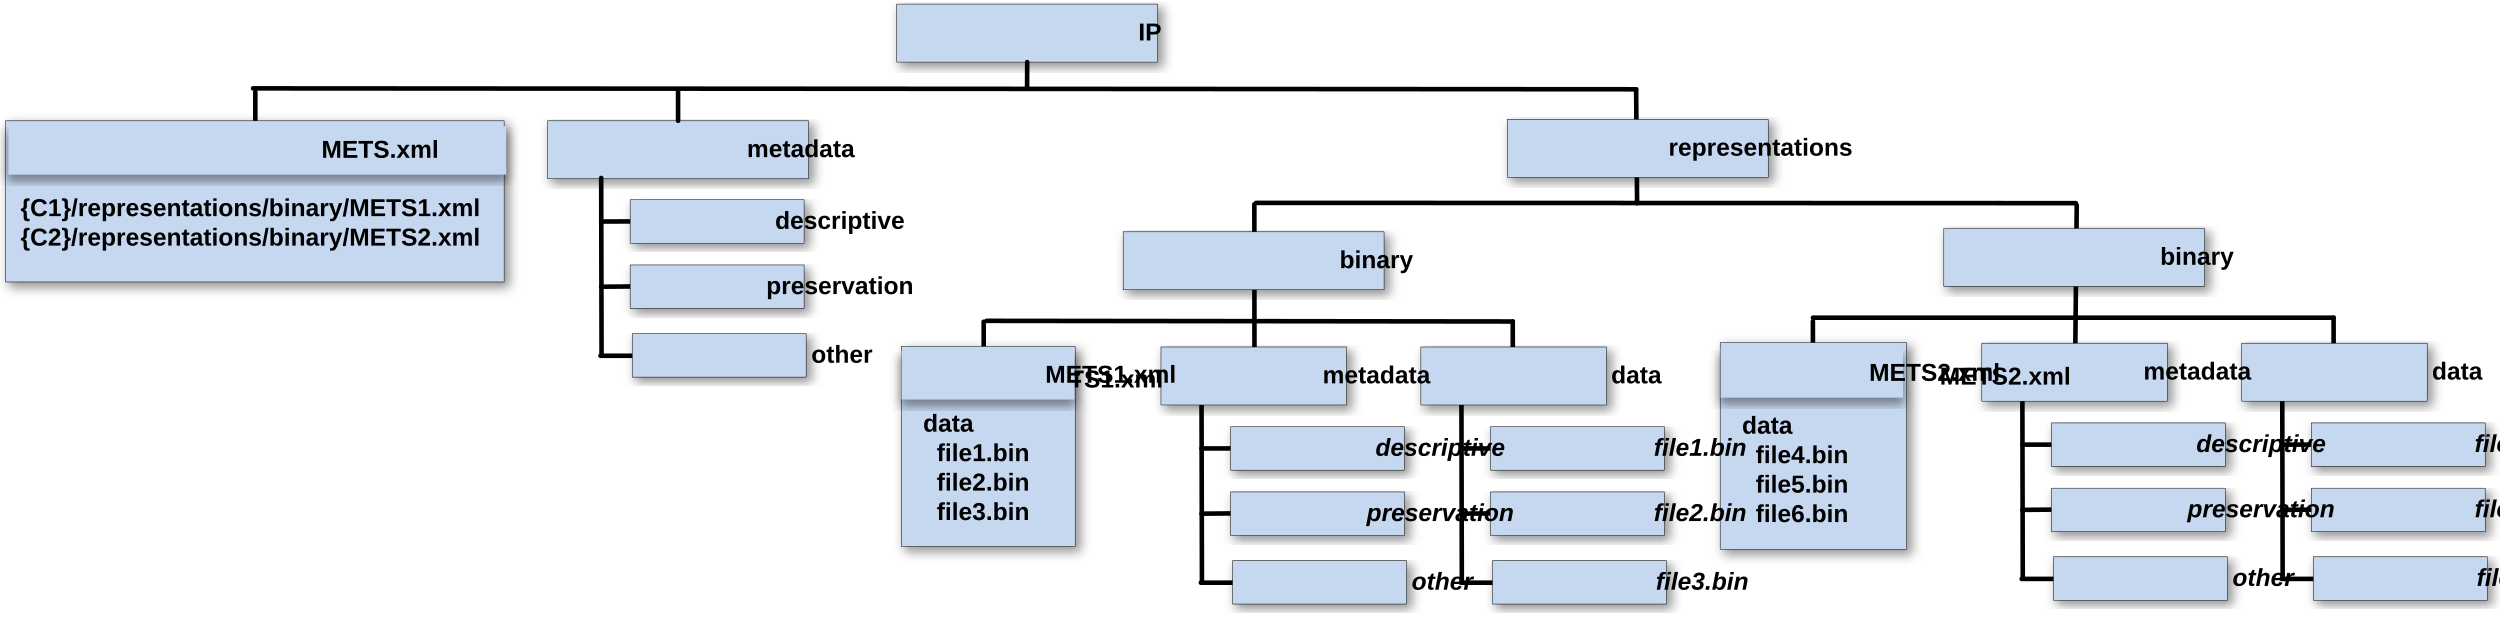
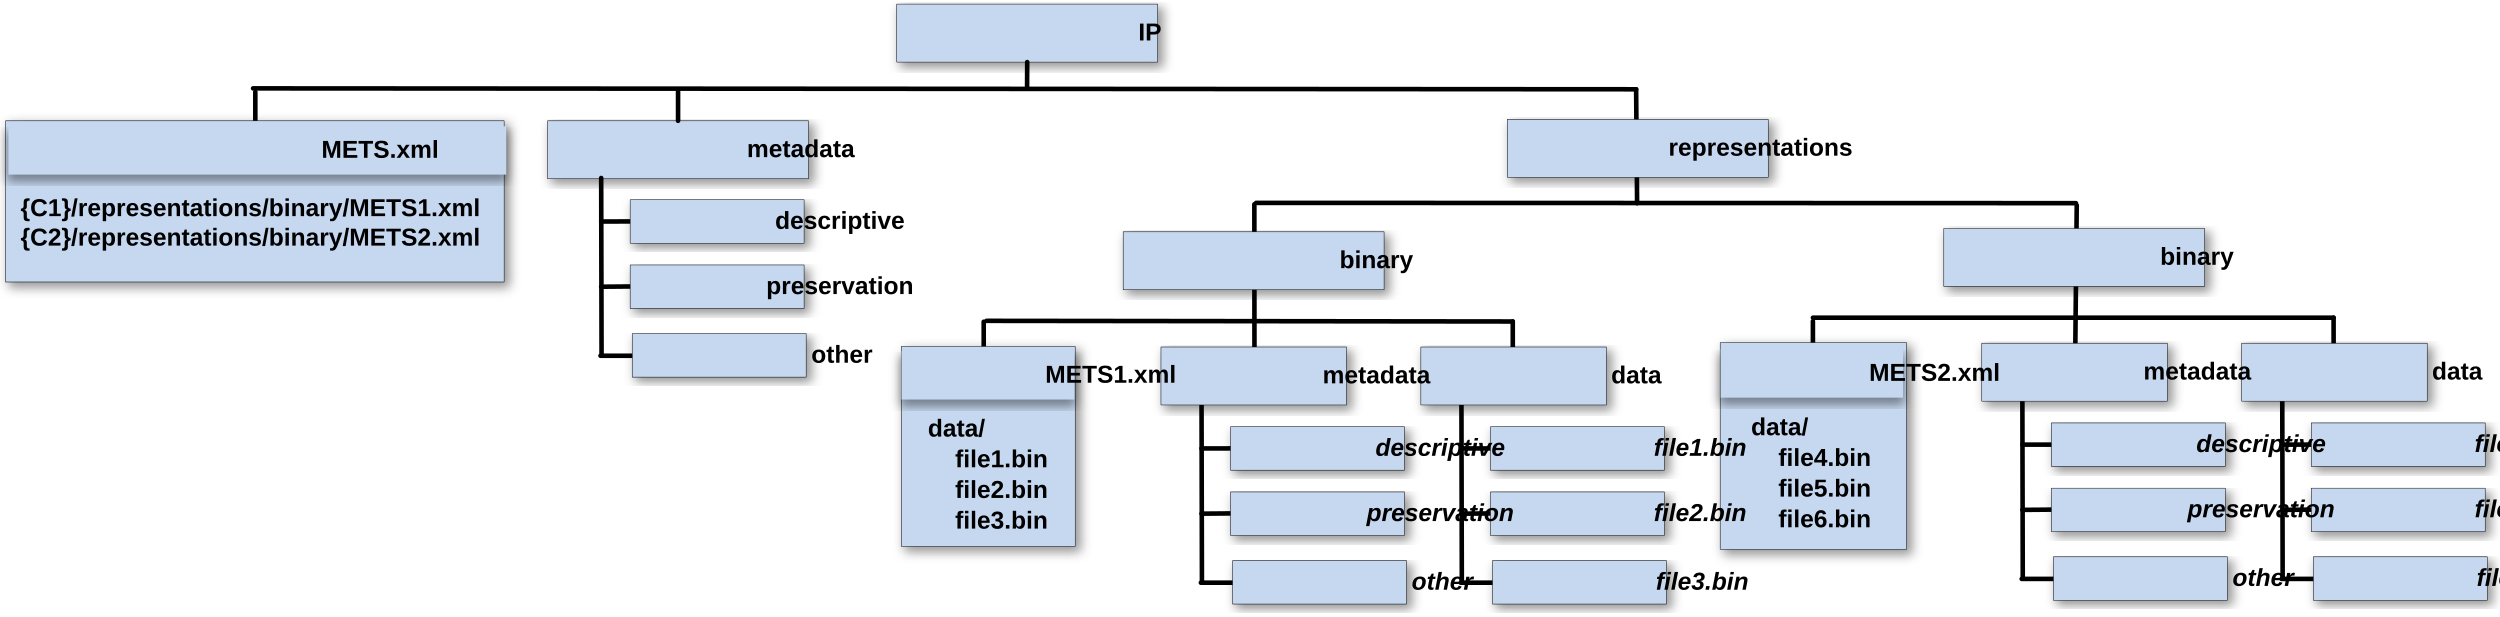
- <svg xmlns="http://www.w3.org/2000/svg" xmlns:ns1="http://schemas.microsoft.com/visio/2003/SVGExtensions/" width="16.977in" height="4.189in" viewBox="0 0 1222.32 301.578" xml:space="preserve" color-interpolation-filters="sRGB" class="st9">
+ <svg xmlns="http://www.w3.org/2000/svg" xmlns:ns1="http://schemas.microsoft.com/visio/2003/SVGExtensions/" width="16.977in" height="4.189in" viewBox="0 0 1222.32 301.578" xml:space="preserve" color-interpolation-filters="sRGB" class="st9" version="1.1" id="svg562">
  <ns1:documentProperties ns1:langID="2057" ns1:metric="true" ns1:viewMarkup="false" />
-   <style type="text/css">
+   <style type="text/css" id="style2">
	
		.st1 {stroke:#000000;stroke-linecap:round;stroke-linejoin:round;stroke-width:2.25}
		.st2 {visibility:visible}
		.st3 {fill:#000000;fill-opacity:0.4;filter:url(#filter_2.6666667461395);stroke:#000000;stroke-linecap:round;stroke-linejoin:round;stroke-opacity:0.4}
		.st4 {fill:#c6d8f0;stroke:#000000;stroke-linecap:round;stroke-linejoin:round;stroke-width:0.24}
		.st5 {fill:#000000;font-family:Arial;font-size:1em;font-weight:bold}
		.st6 {fill:#000000;font-family:Arial;font-size:1em;font-style:italic;font-weight:bold}
		.st7 {font-size:1em}
		.st8 {fill:#c6d8f0;stroke:#000000;stroke-linecap:round;stroke-linejoin:round;stroke-opacity:0;stroke-width:0.24}
		.st9 {fill:none;fill-rule:evenodd;font-size:12px;overflow:visible;stroke-linecap:square;stroke-miterlimit:3}
	
	</style>
  <defs id="Filters">
    <filter id="filter_2.6666667461395">
-       <feGaussianBlur stdDeviation="2.667" />
+       <feGaussianBlur stdDeviation="2.667" id="feGaussianBlur4" />
    </filter>
  </defs>
-   <g ns1:mID="0" ns1:index="1" ns1:groupContext="foregroundPage">
+   <g ns1:mID="0" ns1:index="1" ns1:groupContext="foregroundPage" id="g560">
    <ns1:pageProperties ns1:drawingScale="0.0393701" ns1:pageScale="0.0393701" ns1:drawingUnits="24" ns1:shadowOffsetX="8.50394" ns1:shadowOffsetY="-8.50394" />
    <g id="shape1-1" ns1:mID="1" ns1:groupContext="shape" transform="translate(498.853,101.893) rotate(-90.486)">
-       <path d="M0 301.58 L55.7 301.58" class="st1" />
+       <path d="M0 301.58 L55.7 301.58" class="st1" id="path12" />
    </g>
    <g id="shape2-4" ns1:mID="2" ns1:groupContext="shape" transform="translate(584.826,181.203) rotate(-90.0706)">
-       <path d="M0 301.58 L23.8 301.58" class="st1" />
+       <path d="M0 301.58 L23.8 301.58" class="st1" id="path17" />
    </g>
    <g id="shape3-7" ns1:mID="3" ns1:groupContext="shape" transform="translate(839.407,179.492) rotate(-90.0706)">
-       <path d="M0 301.58 L23.8 301.58" class="st1" />
+       <path d="M0 301.58 L23.8 301.58" class="st1" id="path22" />
    </g>
    <g id="shape4-10" ns1:mID="4" ns1:groupContext="shape" transform="translate(1316.94,103.373) rotate(90.5786)">
-       <path d="M0 301.58 L70.65 301.58" class="st1" />
+       <path d="M0 301.58 L70.65 301.58" class="st1" id="path27" />
    </g>
    <g id="shape5-13" ns1:mID="5" ns1:groupContext="shape" transform="translate(950.378,-161.555)">
      <ns1:userDefs>
        <ns1:ud ns1:nameU="visVersion" ns1:val="VT0(11):26" />
      </ns1:userDefs>
      <ns1:textBlock ns1:margins="rect(4,4,4,4)" ns1:tabSpace="42.5197" />
      <ns1:textRect cx="63.779" cy="287.404" width="127.56" height="28.346" />
      <g id="shadow5-14" ns1:groupContext="shadow" ns1:shadowOffsetX="2.12132" ns1:shadowOffsetY="-2.12132" ns1:shadowType="1" transform="matrix(1,0,0,1,2.12132,2.12132)" class="st2">
-         <rect x="0" y="273.231" width="127.559" height="28.346" class="st3" />
-       </g>
-       <rect x="0" y="273.231" width="127.559" height="28.346" class="st4" />
-       <text x="45.77" y="291" class="st5" ns1:langID="2057">
+         <rect x="0" y="273.231" width="127.559" height="28.346" class="st3" id="rect34" />
+       </g>
+       <rect x="0" y="273.231" width="127.559" height="28.346" class="st4" id="rect37" />
+       <text x="45.77" y="291" class="st5" ns1:langID="2057" id="text39">
        <ns1:paragraph ns1:horizAlign="1" />
        <ns1:tabList />binary</text>
    </g>
    <g id="shape6-19" ns1:mID="6" ns1:groupContext="shape" transform="translate(1142.09,518.929) rotate(179.9)">
-       <path d="M0 301.58 L25.7 301.58" class="st1" />
+       <path d="M0 301.58 L25.7 301.58" class="st1" id="path44" />
    </g>
    <g id="shape7-22" ns1:mID="7" ns1:groupContext="shape" transform="translate(1139.93,550.666) rotate(179.502)">
-       <path d="M0 301.58 L21.45 301.58" class="st1" />
+       <path d="M0 301.58 L21.45 301.58" class="st1" id="path49" />
    </g>
    <g id="shape8-25" ns1:mID="8" ns1:groupContext="shape" transform="translate(814.472,282.634) rotate(-90.124)">
-       <path d="M0 301.58 L85.85 301.58" class="st1" />
+       <path d="M0 301.58 L85.85 301.58" class="st1" id="path54" />
    </g>
    <g id="shape9-28" ns1:mID="9" ns1:groupContext="shape" transform="translate(1133.28,584.618) rotate(180)">
-       <path d="M0 301.58 L17.74 301.58" class="st1" />
+       <path d="M0 301.58 L17.74 301.58" class="st1" id="path59" />
    </g>
    <g id="shape10-31" ns1:mID="10" ns1:groupContext="shape" transform="translate(1096.02,-105.441)">
      <ns1:userDefs>
        <ns1:ud ns1:nameU="visVersion" ns1:val="VT0(11):26" />
      </ns1:userDefs>
      <ns1:textBlock ns1:margins="rect(4,4,4,4)" ns1:tabSpace="42.5197" />
      <ns1:textRect cx="45.354" cy="287.404" width="90.71" height="28.346" />
      <g id="shadow10-32" ns1:groupContext="shadow" ns1:shadowOffsetX="2.12132" ns1:shadowOffsetY="-2.12132" ns1:shadowType="1" transform="matrix(1,0,0,1,2.12132,2.12132)" class="st2">
-         <rect x="0" y="273.231" width="90.709" height="28.346" class="st3" />
-       </g>
-       <rect x="0" y="273.231" width="90.709" height="28.346" class="st4" />
-       <text x="33.02" y="291" class="st5" ns1:langID="2057">
+         <rect x="0" y="273.231" width="90.709" height="28.346" class="st3" id="rect66" />
+       </g>
+       <rect x="0" y="273.231" width="90.709" height="28.346" class="st4" id="rect69" />
+       <text x="33.02" y="291" class="st5" ns1:langID="2057" id="text71">
        <ns1:paragraph ns1:horizAlign="1" />
        <ns1:tabList />data</text>
    </g>
    <g id="shape11-37" ns1:mID="11" ns1:groupContext="shape" transform="translate(1130.04,-73.5513)">
      <ns1:userDefs>
        <ns1:ud ns1:nameU="visVersion" ns1:val="VT0(11):26" />
      </ns1:userDefs>
      <ns1:textBlock ns1:margins="rect(4,4,4,4)" ns1:tabSpace="42.5197" />
      <ns1:textRect cx="42.52" cy="290.948" width="85.04" height="21.26" />
      <g id="shadow11-38" ns1:groupContext="shadow" ns1:shadowOffsetX="2.12132" ns1:shadowOffsetY="-2.12132" ns1:shadowType="1" transform="matrix(1,0,0,1,2.12132,2.12132)" class="st2">
-         <rect x="0" y="280.318" width="85.039" height="21.26" class="st3" />
-       </g>
-       <rect x="0" y="280.318" width="85.039" height="21.26" class="st4" />
-       <text x="19.85" y="294.55" class="st6" ns1:langID="2057">
+         <rect x="0" y="280.318" width="85.039" height="21.26" class="st3" id="rect78" />
+       </g>
+       <rect x="0" y="280.318" width="85.039" height="21.26" class="st4" id="rect81" />
+       <text x="19.85" y="294.55" class="st6" ns1:langID="2057" id="text83">
        <ns1:paragraph ns1:horizAlign="1" />
        <ns1:tabList />file4.bin</text>
    </g>
    <g id="shape12-43" ns1:mID="12" ns1:groupContext="shape" transform="translate(1130.04,-41.6615)">
      <ns1:userDefs>
        <ns1:ud ns1:nameU="visVersion" ns1:val="VT0(11):26" />
      </ns1:userDefs>
      <ns1:textBlock ns1:margins="rect(4,4,4,4)" ns1:tabSpace="42.5197" />
      <ns1:textRect cx="42.52" cy="290.948" width="85.04" height="21.26" />
      <g id="shadow12-44" ns1:groupContext="shadow" ns1:shadowOffsetX="2.12132" ns1:shadowOffsetY="-2.12132" ns1:shadowType="1" transform="matrix(1,0,0,1,2.12132,2.12132)" class="st2">
-         <rect x="0" y="280.318" width="85.039" height="21.26" class="st3" />
-       </g>
-       <rect x="0" y="280.318" width="85.039" height="21.26" class="st4" />
-       <text x="19.85" y="294.55" class="st6" ns1:langID="2057">
+         <rect x="0" y="280.318" width="85.039" height="21.26" class="st3" id="rect90" />
+       </g>
+       <rect x="0" y="280.318" width="85.039" height="21.26" class="st4" id="rect93" />
+       <text x="19.85" y="294.55" class="st6" ns1:langID="2057" id="text95">
        <ns1:paragraph ns1:horizAlign="1" />
        <ns1:tabList />file5.bin</text>
    </g>
    <g id="shape13-49" ns1:mID="13" ns1:groupContext="shape" transform="translate(1131.04,-8.09336)">
      <ns1:userDefs>
        <ns1:ud ns1:nameU="visVersion" ns1:val="VT0(11):26" />
      </ns1:userDefs>
      <ns1:textBlock ns1:margins="rect(4,4,4,4)" ns1:tabSpace="42.5197" />
      <ns1:textRect cx="42.52" cy="290.948" width="85.04" height="21.26" />
      <g id="shadow13-50" ns1:groupContext="shadow" ns1:shadowOffsetX="2.12132" ns1:shadowOffsetY="-2.12132" ns1:shadowType="1" transform="matrix(1,0,0,1,2.12132,2.12132)" class="st2">
-         <rect x="0" y="280.318" width="85.039" height="21.26" class="st3" />
-       </g>
-       <rect x="0" y="280.318" width="85.039" height="21.26" class="st4" />
-       <text x="19.85" y="294.55" class="st6" ns1:langID="2057">
+         <rect x="0" y="280.318" width="85.039" height="21.26" class="st3" id="rect102" />
+       </g>
+       <rect x="0" y="280.318" width="85.039" height="21.26" class="st4" id="rect105" />
+       <text x="19.85" y="294.55" class="st6" ns1:langID="2057" id="text107">
        <ns1:paragraph ns1:horizAlign="1" />
        <ns1:tabList />file6.bin</text>
    </g>
    <g id="shape14-55" ns1:mID="14" ns1:groupContext="shape" transform="translate(1140.95,456.897) rotate(180)">
-       <path d="M0 301.58 L254.55 301.58" class="st1" />
+       <path d="M0 301.58 L254.55 301.58" class="st1" id="path112" />
    </g>
    <g id="shape15-58" ns1:mID="15" ns1:groupContext="shape" transform="translate(1015.02,518.929) rotate(179.9)">
-       <path d="M0 301.58 L25.7 301.58" class="st1" />
+       <path d="M0 301.58 L25.7 301.58" class="st1" id="path117" />
    </g>
    <g id="shape16-61" ns1:mID="16" ns1:groupContext="shape" transform="translate(1012.86,550.666) rotate(179.502)">
-       <path d="M0 301.58 L21.45 301.58" class="st1" />
+       <path d="M0 301.58 L21.45 301.58" class="st1" id="path122" />
    </g>
    <g id="shape17-64" ns1:mID="17" ns1:groupContext="shape" transform="translate(687.402,282.634) rotate(-90.124)">
-       <path d="M0 301.58 L85.85 301.58" class="st1" />
+       <path d="M0 301.58 L85.85 301.58" class="st1" id="path127" />
    </g>
    <g id="shape18-67" ns1:mID="18" ns1:groupContext="shape" transform="translate(1006.21,584.618) rotate(180)">
-       <path d="M0 301.58 L17.74 301.58" class="st1" />
+       <path d="M0 301.58 L17.74 301.58" class="st1" id="path132" />
    </g>
    <g id="shape19-70" ns1:mID="19" ns1:groupContext="shape" transform="translate(968.95,-105.441)">
      <ns1:userDefs>
        <ns1:ud ns1:nameU="visVersion" ns1:val="VT0(11):26" />
      </ns1:userDefs>
      <ns1:textBlock ns1:margins="rect(4,4,4,4)" ns1:tabSpace="42.5197" />
      <ns1:textRect cx="45.354" cy="287.404" width="90.71" height="28.346" />
      <g id="shadow19-71" ns1:groupContext="shadow" ns1:shadowOffsetX="2.12132" ns1:shadowOffsetY="-2.12132" ns1:shadowType="1" transform="matrix(1,0,0,1,2.12132,2.12132)" class="st2">
-         <rect x="0" y="273.231" width="90.709" height="28.346" class="st3" />
-       </g>
-       <rect x="0" y="273.231" width="90.709" height="28.346" class="st4" />
-       <text x="19.01" y="291" class="st5" ns1:langID="2057">
+         <rect x="0" y="273.231" width="90.709" height="28.346" class="st3" id="rect139" />
+       </g>
+       <rect x="0" y="273.231" width="90.709" height="28.346" class="st4" id="rect142" />
+       <text x="19.01" y="291" class="st5" ns1:langID="2057" id="text144">
        <ns1:paragraph ns1:horizAlign="1" />
        <ns1:tabList />metadata</text>
    </g>
    <g id="shape20-76" ns1:mID="20" ns1:groupContext="shape" transform="translate(1002.97,-73.5513)">
      <ns1:userDefs>
        <ns1:ud ns1:nameU="visVersion" ns1:val="VT0(11):26" />
      </ns1:userDefs>
      <ns1:textBlock ns1:margins="rect(4,4,4,4)" ns1:tabSpace="42.5197" />
      <ns1:textRect cx="42.52" cy="290.948" width="85.04" height="21.26" />
      <g id="shadow20-77" ns1:groupContext="shadow" ns1:shadowOffsetX="2.12132" ns1:shadowOffsetY="-2.12132" ns1:shadowType="1" transform="matrix(1,0,0,1,2.12132,2.12132)" class="st2">
-         <rect x="0" y="280.318" width="85.039" height="21.26" class="st3" />
-       </g>
-       <rect x="0" y="280.318" width="85.039" height="21.26" class="st4" />
-       <text x="10.84" y="294.55" class="st6" ns1:langID="2057">
+         <rect x="0" y="280.318" width="85.039" height="21.26" class="st3" id="rect151" />
+       </g>
+       <rect x="0" y="280.318" width="85.039" height="21.26" class="st4" id="rect154" />
+       <text x="10.84" y="294.55" class="st6" ns1:langID="2057" id="text156">
        <ns1:paragraph ns1:horizAlign="1" />
        <ns1:tabList />descriptive</text>
    </g>
    <g id="shape21-82" ns1:mID="21" ns1:groupContext="shape" transform="translate(1002.97,-41.6615)">
      <ns1:userDefs>
        <ns1:ud ns1:nameU="visVersion" ns1:val="VT0(11):26" />
      </ns1:userDefs>
      <ns1:textBlock ns1:margins="rect(4,4,4,4)" ns1:tabSpace="42.5197" />
      <ns1:textRect cx="42.52" cy="290.948" width="85.04" height="21.26" />
      <g id="shadow21-83" ns1:groupContext="shadow" ns1:shadowOffsetX="2.12132" ns1:shadowOffsetY="-2.12132" ns1:shadowType="1" transform="matrix(1,0,0,1,2.12132,2.12132)" class="st2">
-         <rect x="0" y="280.318" width="85.039" height="21.26" class="st3" />
-       </g>
-       <rect x="0" y="280.318" width="85.039" height="21.26" class="st4" />
-       <text x="6.5" y="294.55" class="st6" ns1:langID="2057">
+         <rect x="0" y="280.318" width="85.039" height="21.26" class="st3" id="rect163" />
+       </g>
+       <rect x="0" y="280.318" width="85.039" height="21.26" class="st4" id="rect166" />
+       <text x="6.5" y="294.55" class="st6" ns1:langID="2057" id="text168">
        <ns1:paragraph ns1:horizAlign="1" />
        <ns1:tabList />preservation</text>
    </g>
    <g id="shape22-88" ns1:mID="22" ns1:groupContext="shape" transform="translate(1003.97,-8.09336)">
      <ns1:userDefs>
        <ns1:ud ns1:nameU="visVersion" ns1:val="VT0(11):26" />
      </ns1:userDefs>
      <ns1:textBlock ns1:margins="rect(4,4,4,4)" ns1:tabSpace="42.5197" />
      <ns1:textRect cx="42.52" cy="290.948" width="85.04" height="21.26" />
      <g id="shadow22-89" ns1:groupContext="shadow" ns1:shadowOffsetX="2.12132" ns1:shadowOffsetY="-2.12132" ns1:shadowType="1" transform="matrix(1,0,0,1,2.12132,2.12132)" class="st2">
-         <rect x="0" y="280.318" width="85.039" height="21.26" class="st3" />
-       </g>
-       <rect x="0" y="280.318" width="85.039" height="21.26" class="st4" />
-       <text x="27.52" y="294.55" class="st6" ns1:langID="2057">
+         <rect x="0" y="280.318" width="85.039" height="21.26" class="st3" id="rect175" />
+       </g>
+       <rect x="0" y="280.318" width="85.039" height="21.26" class="st4" id="rect178" />
+       <text x="27.52" y="294.55" class="st6" ns1:langID="2057" id="text180">
        <ns1:paragraph ns1:horizAlign="1" />
        <ns1:tabList />other</text>
    </g>
    <g id="shape23-94" ns1:mID="23" ns1:groupContext="shape" transform="translate(841.049,-33.0287)">
      <ns1:userDefs>
        <ns1:ud ns1:nameU="visVersion" ns1:val="VT0(11):26" />
      </ns1:userDefs>
      <ns1:textBlock ns1:margins="rect(4,4,4,4)" ns1:tabSpace="42.5197" />
      <ns1:textRect cx="45.574" cy="251.057" width="91.15" height="101.04" />
      <g id="shadow23-95" ns1:groupContext="shadow" ns1:shadowOffsetX="2.12132" ns1:shadowOffsetY="-2.12132" ns1:shadowType="1" transform="matrix(1,0,0,1,2.12132,2.12132)" class="st2">
-         <rect x="0" y="200.537" width="91.148" height="101.04" class="st3" />
-       </g>
-       <rect x="0" y="200.537" width="91.148" height="101.04" class="st4" />
-       <text x="17.34" y="221.06" class="st5" ns1:langID="2057">
+         <rect x="0" y="200.537" width="91.148" height="101.04" class="st3" id="rect187" />
+       </g>
+       <rect x="0" y="200.537" width="91.148" height="101.04" class="st4" id="rect190" />
+       <text x="15.09" y="245.81" class="st5" ns1:langID="2057" id="text200" style="font-style:normal;font-variant:normal;font-weight:bold;font-stretch:normal;font-size:12px;font-family:Arial;-inkscape-font-specification:'Arial, Bold';font-variant-ligatures:normal;font-variant-caps:normal;font-variant-numeric:normal;font-feature-settings:normal;text-align:start;writing-mode:lr-tb;text-anchor:start;fill:#000000">
        <ns1:paragraph />
        <ns1:tabList />
-         <ns1:newlineChar />METS2.xml<tspan x="4" dy="2em" class="st7">  </tspan>data<tspan x="4" dy="1.2em" class="st7">    </tspan>file4.bin<tspan x="4" dy="1.2em" class="st7">    </tspan>file5.bin<tspan x="4" dy="1.2em" class="st7">    </tspan>file6.bin<ns1:newlineChar />
+         <ns1:newlineChar />
+         <ns1:newlineChar />
+         <tspan id="tspan576" x="15.09" y="245.81">data/</tspan>
+         <tspan id="tspan578" x="15.09" y="260.81">    file4.bin</tspan>
+         <tspan id="tspan580" x="15.09" y="275.81">    file5.bin</tspan>
+         <tspan id="tspan582" x="15.09" y="290.81">    file6.bin</tspan>
      </text>
    </g>
    <g id="shape24-104" ns1:mID="24" ns1:groupContext="shape" transform="translate(179.406,181.48) rotate(-90.0706)">
-       <path d="M0 301.58 L23.8 301.58" class="st1" />
+       <path d="M0 301.58 L23.8 301.58" class="st1" id="path205" />
    </g>
    <g id="shape25-107" ns1:mID="25" ns1:groupContext="shape" transform="translate(438.081,181.344) rotate(-90.0706)">
-       <path d="M0 301.58 L23.8 301.58" class="st1" />
+       <path d="M0 301.58 L23.8 301.58" class="st1" id="path210" />
    </g>
    <g id="shape26-110" ns1:mID="26" ns1:groupContext="shape" transform="translate(914.863,99.656) rotate(89.956)">
-       <path d="M0 301.58 L71.39 301.58" class="st1" />
+       <path d="M0 301.58 L71.39 301.58" class="st1" id="path215" />
    </g>
    <g id="shape27-113" ns1:mID="27" ns1:groupContext="shape" transform="translate(549.155,-159.909)">
      <ns1:userDefs>
        <ns1:ud ns1:nameU="visVersion" ns1:val="VT0(11):26" />
      </ns1:userDefs>
      <ns1:textBlock ns1:margins="rect(4,4,4,4)" ns1:tabSpace="42.5197" />
      <ns1:textRect cx="63.779" cy="287.404" width="127.56" height="28.346" />
      <g id="shadow27-114" ns1:groupContext="shadow" ns1:shadowOffsetX="2.12132" ns1:shadowOffsetY="-2.12132" ns1:shadowType="1" transform="matrix(1,0,0,1,2.12132,2.12132)" class="st2">
-         <rect x="0" y="273.231" width="127.559" height="28.346" class="st3" />
-       </g>
-       <rect x="0" y="273.231" width="127.559" height="28.346" class="st4" />
-       <text x="45.77" y="291" class="st5" ns1:langID="2057">
+         <rect x="0" y="273.231" width="127.559" height="28.346" class="st3" id="rect222" />
+       </g>
+       <rect x="0" y="273.231" width="127.559" height="28.346" class="st4" id="rect225" />
+       <text x="45.77" y="291" class="st5" ns1:langID="2057" id="text227">
        <ns1:paragraph ns1:horizAlign="1" />
        <ns1:tabList />binary</text>
    </g>
    <g id="shape28-119" ns1:mID="28" ns1:groupContext="shape" transform="translate(740.76,520.781) rotate(179.9)">
-       <path d="M0 301.58 L25.7 301.58" class="st1" />
+       <path d="M0 301.58 L25.7 301.58" class="st1" id="path232" />
    </g>
    <g id="shape29-122" ns1:mID="29" ns1:groupContext="shape" transform="translate(738.605,552.518) rotate(179.502)">
-       <path d="M0 301.58 L21.45 301.58" class="st1" />
+       <path d="M0 301.58 L21.45 301.58" class="st1" id="path237" />
    </g>
    <g id="shape30-125" ns1:mID="30" ns1:groupContext="shape" transform="translate(413.146,284.486) rotate(-90.124)">
-       <path d="M0 301.58 L85.85 301.58" class="st1" />
+       <path d="M0 301.58 L85.85 301.58" class="st1" id="path242" />
    </g>
    <g id="shape31-128" ns1:mID="31" ns1:groupContext="shape" transform="translate(731.954,586.47) rotate(180)">
-       <path d="M0 301.58 L17.74 301.58" class="st1" />
+       <path d="M0 301.58 L17.74 301.58" class="st1" id="path247" />
    </g>
    <g id="shape32-131" ns1:mID="32" ns1:groupContext="shape" transform="translate(694.694,-103.589)">
      <ns1:userDefs>
        <ns1:ud ns1:nameU="visVersion" ns1:val="VT0(11):26" />
      </ns1:userDefs>
      <ns1:textBlock ns1:margins="rect(4,4,4,4)" ns1:tabSpace="42.5197" />
      <ns1:textRect cx="45.354" cy="287.404" width="90.71" height="28.346" />
      <g id="shadow32-132" ns1:groupContext="shadow" ns1:shadowOffsetX="2.12132" ns1:shadowOffsetY="-2.12132" ns1:shadowType="1" transform="matrix(1,0,0,1,2.12132,2.12132)" class="st2">
-         <rect x="0" y="273.231" width="90.709" height="28.346" class="st3" />
-       </g>
-       <rect x="0" y="273.231" width="90.709" height="28.346" class="st4" />
-       <text x="33.02" y="291" class="st5" ns1:langID="2057">
+         <rect x="0" y="273.231" width="90.709" height="28.346" class="st3" id="rect254" />
+       </g>
+       <rect x="0" y="273.231" width="90.709" height="28.346" class="st4" id="rect257" />
+       <text x="33.02" y="291" class="st5" ns1:langID="2057" id="text259">
        <ns1:paragraph ns1:horizAlign="1" />
        <ns1:tabList />data</text>
    </g>
    <g id="shape33-137" ns1:mID="33" ns1:groupContext="shape" transform="translate(728.71,-71.6993)">
      <ns1:userDefs>
        <ns1:ud ns1:nameU="visVersion" ns1:val="VT0(11):26" />
      </ns1:userDefs>
      <ns1:textBlock ns1:margins="rect(4,4,4,4)" ns1:tabSpace="42.5197" />
      <ns1:textRect cx="42.52" cy="290.948" width="85.04" height="21.26" />
      <g id="shadow33-138" ns1:groupContext="shadow" ns1:shadowOffsetX="2.12132" ns1:shadowOffsetY="-2.12132" ns1:shadowType="1" transform="matrix(1,0,0,1,2.12132,2.12132)" class="st2">
-         <rect x="0" y="280.318" width="85.039" height="21.26" class="st3" />
-       </g>
-       <rect x="0" y="280.318" width="85.039" height="21.26" class="st4" />
-       <text x="19.85" y="294.55" class="st6" ns1:langID="2057">
+         <rect x="0" y="280.318" width="85.039" height="21.26" class="st3" id="rect266" />
+       </g>
+       <rect x="0" y="280.318" width="85.039" height="21.26" class="st4" id="rect269" />
+       <text x="19.85" y="294.55" class="st6" ns1:langID="2057" id="text271">
        <ns1:paragraph ns1:horizAlign="1" />
        <ns1:tabList />file1.bin</text>
    </g>
    <g id="shape34-143" ns1:mID="34" ns1:groupContext="shape" transform="translate(728.71,-39.8095)">
      <ns1:userDefs>
        <ns1:ud ns1:nameU="visVersion" ns1:val="VT0(11):26" />
      </ns1:userDefs>
      <ns1:textBlock ns1:margins="rect(4,4,4,4)" ns1:tabSpace="42.5197" />
      <ns1:textRect cx="42.52" cy="290.948" width="85.04" height="21.26" />
      <g id="shadow34-144" ns1:groupContext="shadow" ns1:shadowOffsetX="2.12132" ns1:shadowOffsetY="-2.12132" ns1:shadowType="1" transform="matrix(1,0,0,1,2.12132,2.12132)" class="st2">
-         <rect x="0" y="280.318" width="85.039" height="21.26" class="st3" />
-       </g>
-       <rect x="0" y="280.318" width="85.039" height="21.26" class="st4" />
-       <text x="19.85" y="294.55" class="st6" ns1:langID="2057">
+         <rect x="0" y="280.318" width="85.039" height="21.26" class="st3" id="rect278" />
+       </g>
+       <rect x="0" y="280.318" width="85.039" height="21.26" class="st4" id="rect281" />
+       <text x="19.85" y="294.55" class="st6" ns1:langID="2057" id="text283">
        <ns1:paragraph ns1:horizAlign="1" />
        <ns1:tabList />file2.bin</text>
    </g>
    <g id="shape35-149" ns1:mID="35" ns1:groupContext="shape" transform="translate(729.717,-6.24132)">
      <ns1:userDefs>
        <ns1:ud ns1:nameU="visVersion" ns1:val="VT0(11):26" />
      </ns1:userDefs>
      <ns1:textBlock ns1:margins="rect(4,4,4,4)" ns1:tabSpace="42.5197" />
      <ns1:textRect cx="42.52" cy="290.948" width="85.04" height="21.26" />
      <g id="shadow35-150" ns1:groupContext="shadow" ns1:shadowOffsetX="2.12132" ns1:shadowOffsetY="-2.12132" ns1:shadowType="1" transform="matrix(1,0,0,1,2.12132,2.12132)" class="st2">
-         <rect x="0" y="280.318" width="85.039" height="21.26" class="st3" />
-       </g>
-       <rect x="0" y="280.318" width="85.039" height="21.26" class="st4" />
-       <text x="19.85" y="294.55" class="st6" ns1:langID="2057">
+         <rect x="0" y="280.318" width="85.039" height="21.26" class="st3" id="rect290" />
+       </g>
+       <rect x="0" y="280.318" width="85.039" height="21.26" class="st4" id="rect293" />
+       <text x="19.85" y="294.55" class="st6" ns1:langID="2057" id="text295">
        <ns1:paragraph ns1:horizAlign="1" />
        <ns1:tabList />file3.bin</text>
    </g>
    <g id="shape36-155" ns1:mID="36" ns1:groupContext="shape" transform="translate(739.268,458.749) rotate(-179.931)">
-       <path d="M0 301.58 L257.3 301.58" class="st1" />
+       <path d="M0 301.58 L257.3 301.58" class="st1" id="path300" />
    </g>
    <g id="shape37-158" ns1:mID="37" ns1:groupContext="shape" transform="translate(613.69,520.781) rotate(179.9)">
-       <path d="M0 301.58 L25.7 301.58" class="st1" />
+       <path d="M0 301.58 L25.7 301.58" class="st1" id="path305" />
    </g>
    <g id="shape38-161" ns1:mID="38" ns1:groupContext="shape" transform="translate(611.535,552.518) rotate(179.502)">
-       <path d="M0 301.58 L21.45 301.58" class="st1" />
+       <path d="M0 301.58 L21.45 301.58" class="st1" id="path310" />
    </g>
    <g id="shape39-164" ns1:mID="39" ns1:groupContext="shape" transform="translate(286.076,284.486) rotate(-90.124)">
-       <path d="M0 301.58 L85.85 301.58" class="st1" />
+       <path d="M0 301.58 L85.85 301.58" class="st1" id="path315" />
    </g>
    <g id="shape40-167" ns1:mID="40" ns1:groupContext="shape" transform="translate(604.884,586.47) rotate(180)">
-       <path d="M0 301.58 L17.74 301.58" class="st1" />
+       <path d="M0 301.58 L17.74 301.58" class="st1" id="path320" />
    </g>
    <g id="shape41-170" ns1:mID="41" ns1:groupContext="shape" transform="translate(567.624,-103.589)">
      <ns1:userDefs>
        <ns1:ud ns1:nameU="visVersion" ns1:val="VT0(11):26" />
      </ns1:userDefs>
      <ns1:textBlock ns1:margins="rect(4,4,4,4)" ns1:tabSpace="42.5197" />
      <ns1:textRect cx="45.354" cy="287.404" width="90.71" height="28.346" />
      <g id="shadow41-171" ns1:groupContext="shadow" ns1:shadowOffsetX="2.12132" ns1:shadowOffsetY="-2.12132" ns1:shadowType="1" transform="matrix(1,0,0,1,2.12132,2.12132)" class="st2">
-         <rect x="0" y="273.231" width="90.709" height="28.346" class="st3" />
-       </g>
-       <rect x="0" y="273.231" width="90.709" height="28.346" class="st4" />
-       <text x="19.01" y="291" class="st5" ns1:langID="2057">
+         <rect x="0" y="273.231" width="90.709" height="28.346" class="st3" id="rect327" />
+       </g>
+       <rect x="0" y="273.231" width="90.709" height="28.346" class="st4" id="rect330" />
+       <text x="19.01" y="291" class="st5" ns1:langID="2057" id="text332">
        <ns1:paragraph ns1:horizAlign="1" />
        <ns1:tabList />metadata</text>
    </g>
    <g id="shape42-176" ns1:mID="42" ns1:groupContext="shape" transform="translate(601.64,-71.6993)">
      <ns1:userDefs>
        <ns1:ud ns1:nameU="visVersion" ns1:val="VT0(11):26" />
      </ns1:userDefs>
      <ns1:textBlock ns1:margins="rect(4,4,4,4)" ns1:tabSpace="42.5197" />
      <ns1:textRect cx="42.52" cy="290.948" width="85.04" height="21.26" />
      <g id="shadow42-177" ns1:groupContext="shadow" ns1:shadowOffsetX="2.12132" ns1:shadowOffsetY="-2.12132" ns1:shadowType="1" transform="matrix(1,0,0,1,2.12132,2.12132)" class="st2">
-         <rect x="0" y="280.318" width="85.039" height="21.26" class="st3" />
-       </g>
-       <rect x="0" y="280.318" width="85.039" height="21.26" class="st4" />
-       <text x="10.84" y="294.55" class="st6" ns1:langID="2057">
+         <rect x="0" y="280.318" width="85.039" height="21.26" class="st3" id="rect339" />
+       </g>
+       <rect x="0" y="280.318" width="85.039" height="21.26" class="st4" id="rect342" />
+       <text x="10.84" y="294.55" class="st6" ns1:langID="2057" id="text344">
        <ns1:paragraph ns1:horizAlign="1" />
        <ns1:tabList />descriptive</text>
    </g>
    <g id="shape43-182" ns1:mID="43" ns1:groupContext="shape" transform="translate(601.64,-39.8095)">
      <ns1:userDefs>
        <ns1:ud ns1:nameU="visVersion" ns1:val="VT0(11):26" />
      </ns1:userDefs>
      <ns1:textBlock ns1:margins="rect(4,4,4,4)" ns1:tabSpace="42.5197" />
      <ns1:textRect cx="42.52" cy="290.948" width="85.04" height="21.26" />
      <g id="shadow43-183" ns1:groupContext="shadow" ns1:shadowOffsetX="2.12132" ns1:shadowOffsetY="-2.12132" ns1:shadowType="1" transform="matrix(1,0,0,1,2.12132,2.12132)" class="st2">
-         <rect x="0" y="280.318" width="85.039" height="21.26" class="st3" />
-       </g>
-       <rect x="0" y="280.318" width="85.039" height="21.26" class="st4" />
-       <text x="6.5" y="294.55" class="st6" ns1:langID="2057">
+         <rect x="0" y="280.318" width="85.039" height="21.26" class="st3" id="rect351" />
+       </g>
+       <rect x="0" y="280.318" width="85.039" height="21.26" class="st4" id="rect354" />
+       <text x="6.5" y="294.55" class="st6" ns1:langID="2057" id="text356">
        <ns1:paragraph ns1:horizAlign="1" />
        <ns1:tabList />preservation</text>
    </g>
    <g id="shape44-188" ns1:mID="44" ns1:groupContext="shape" transform="translate(602.646,-6.24132)">
      <ns1:userDefs>
        <ns1:ud ns1:nameU="visVersion" ns1:val="VT0(11):26" />
      </ns1:userDefs>
      <ns1:textBlock ns1:margins="rect(4,4,4,4)" ns1:tabSpace="42.5197" />
      <ns1:textRect cx="42.52" cy="290.948" width="85.04" height="21.26" />
      <g id="shadow44-189" ns1:groupContext="shadow" ns1:shadowOffsetX="2.12132" ns1:shadowOffsetY="-2.12132" ns1:shadowType="1" transform="matrix(1,0,0,1,2.12132,2.12132)" class="st2">
-         <rect x="0" y="280.318" width="85.039" height="21.26" class="st3" />
-       </g>
-       <rect x="0" y="280.318" width="85.039" height="21.26" class="st4" />
-       <text x="27.52" y="294.55" class="st6" ns1:langID="2057">
+         <rect x="0" y="280.318" width="85.039" height="21.26" class="st3" id="rect363" />
+       </g>
+       <rect x="0" y="280.318" width="85.039" height="21.26" class="st4" id="rect366" />
+       <text x="27.52" y="294.55" class="st6" ns1:langID="2057" id="text368">
        <ns1:paragraph ns1:horizAlign="1" />
        <ns1:tabList />other</text>
    </g>
    <g id="shape45-194" ns1:mID="45" ns1:groupContext="shape" transform="translate(440.655,-34.446)">
      <ns1:userDefs>
        <ns1:ud ns1:nameU="visVersion" ns1:val="VT0(11):26" />
      </ns1:userDefs>
      <ns1:textBlock ns1:margins="rect(4,4,4,4)" ns1:tabSpace="42.5197" />
      <ns1:textRect cx="42.52" cy="252.692" width="85.04" height="97.771" />
      <g id="shadow45-195" ns1:groupContext="shadow" ns1:shadowOffsetX="2.12132" ns1:shadowOffsetY="-2.12132" ns1:shadowType="1" transform="matrix(1,0,0,1,2.12132,2.12132)" class="st2">
-         <rect x="0" y="203.807" width="85.039" height="97.771" class="st3" />
-       </g>
-       <rect x="0" y="203.807" width="85.039" height="97.771" class="st4" />
-       <text x="4" y="223.89" class="st5" ns1:langID="2057">
+         <rect x="0" y="203.807" width="85.039" height="97.771" class="st3" id="rect375" />
+       </g>
+       <rect x="0" y="203.807" width="85.039" height="97.771" class="st4" id="rect378" />
+       <text x="13" y="247.89" class="st5" ns1:langID="2057" id="text388" style="font-style:normal;font-variant:normal;font-weight:bold;font-stretch:normal;font-size:12px;font-family:Arial;-inkscape-font-specification:'Arial, Bold';font-variant-ligatures:normal;font-variant-caps:normal;font-variant-numeric:normal;font-feature-settings:normal;text-align:start;writing-mode:lr-tb;text-anchor:start;fill:#000000">
        <ns1:paragraph />
-         <ns1:tabList />METS1.xml<ns1:newlineChar />
-         <ns1:newlineChar />
-         <tspan x="4" dy="1.8em" class="st7">  </tspan>data<ns1:newlineChar />
-         <tspan x="4" dy="1.2em" class="st7">    </tspan>file1.bin<ns1:newlineChar />
-         <tspan x="4" dy="1.2em" class="st7">    </tspan>file2.bin<ns1:newlineChar />
-         <tspan x="4" dy="1.2em" class="st7">    </tspan>file3.bin<ns1:newlineChar />
+         <ns1:tabList />
+         <ns1:newlineChar />
+         <ns1:newlineChar />
+         <ns1:newlineChar />
+         <ns1:newlineChar />
+         <ns1:newlineChar />
+         <ns1:newlineChar />
+         <tspan id="tspan568" x="13" y="247.89">data/</tspan>
+         <tspan id="tspan570" x="13" y="262.89">    file1.bin</tspan>
+         <tspan id="tspan572" x="13" y="277.89">    file2.bin</tspan>
+         <tspan id="tspan574" x="13" y="292.89">    file3.bin</tspan>
      </text>
    </g>
    <g id="shape46-204" ns1:mID="46" ns1:groupContext="shape" transform="translate(438.446,-271.232)">
      <ns1:userDefs>
        <ns1:ud ns1:nameU="visVersion" ns1:val="VT0(11):26" />
      </ns1:userDefs>
      <ns1:textBlock ns1:margins="rect(4,4,4,4)" ns1:tabSpace="42.5197" />
      <ns1:textRect cx="63.779" cy="287.404" width="127.56" height="28.346" />
      <g id="shadow46-205" ns1:groupContext="shadow" ns1:shadowOffsetX="2.12132" ns1:shadowOffsetY="-2.12132" ns1:shadowType="1" transform="matrix(1,0,0,1,2.12132,2.12132)" class="st2">
-         <rect x="0" y="273.231" width="127.559" height="28.346" class="st3" />
-       </g>
-       <rect x="0" y="273.231" width="127.559" height="28.346" class="st4" />
-       <text x="58.11" y="291" class="st5" ns1:langID="2057">
+         <rect x="0" y="273.231" width="127.559" height="28.346" class="st3" id="rect395" />
+       </g>
+       <rect x="0" y="273.231" width="127.559" height="28.346" class="st4" id="rect398" />
+       <text x="58.11" y="291" class="st5" ns1:langID="2057" id="text400">
        <ns1:paragraph ns1:horizAlign="1" />
        <ns1:tabList />IP</text>
    </g>
    <g id="shape47-210" ns1:mID="47" ns1:groupContext="shape" transform="translate(123.938,-258.383) rotate(0.0372916)">
-       <path d="M0 301.58 L676.2 301.58" class="st1" />
+       <path d="M0 301.58 L676.2 301.58" class="st1" id="path405" />
    </g>
    <g id="shape48-213" ns1:mID="48" ns1:groupContext="shape" transform="translate(-176.749,59.1158) rotate(-90)">
-       <path d="M0 301.58 L14.17 301.58" class="st1" />
+       <path d="M0 301.58 L14.17 301.58" class="st1" id="path410" />
    </g>
    <g id="shape49-216" ns1:mID="49" ns1:groupContext="shape" transform="translate(736.977,-214.897)">
      <ns1:userDefs>
        <ns1:ud ns1:nameU="visVersion" ns1:val="VT0(11):26" />
      </ns1:userDefs>
      <ns1:textBlock ns1:margins="rect(4,4,4,4)" ns1:tabSpace="42.5197" />
      <ns1:textRect cx="63.779" cy="287.404" width="127.56" height="28.346" />
      <g id="shadow49-217" ns1:groupContext="shadow" ns1:shadowOffsetX="2.12132" ns1:shadowOffsetY="-2.12132" ns1:shadowType="1" transform="matrix(1,0,0,1,2.12132,2.12132)" class="st2">
-         <rect x="0" y="273.231" width="127.559" height="28.346" class="st3" />
-       </g>
-       <rect x="0" y="273.231" width="127.559" height="28.346" class="st4" />
-       <text x="18.76" y="291" class="st5" ns1:langID="2057">
+         <rect x="0" y="273.231" width="127.559" height="28.346" class="st3" id="rect417" />
+       </g>
+       <rect x="0" y="273.231" width="127.559" height="28.346" class="st4" id="rect420" />
+       <text x="18.76" y="291" class="st5" ns1:langID="2057" id="text422">
        <ns1:paragraph ns1:horizAlign="1" />
        <ns1:tabList />representations</text>
    </g>
    <g id="shape50-222" ns1:mID="50" ns1:groupContext="shape" transform="translate(2.70268,-163.706)">
      <ns1:userDefs>
        <ns1:ud ns1:nameU="visVersion" ns1:val="VT0(11):26" />
      </ns1:userDefs>
      <ns1:textBlock ns1:margins="rect(4,4,4,4)" ns1:tabSpace="42.5197" />
      <ns1:textRect cx="121.89" cy="262.166" width="243.78" height="78.823" />
      <g id="shadow50-223" ns1:groupContext="shadow" ns1:shadowOffsetX="2.12132" ns1:shadowOffsetY="-2.12132" ns1:shadowType="1" transform="matrix(1,0,0,1,2.12132,2.12132)" class="st2">
-         <rect x="0" y="222.754" width="243.78" height="78.823" class="st3" />
-       </g>
-       <rect x="0" y="222.754" width="243.78" height="78.823" class="st4" />
-       <text x="80.68" y="247.77" class="st5" ns1:langID="2057">
+         <rect x="0" y="222.754" width="243.78" height="78.823" class="st3" id="rect429" />
+       </g>
+       <rect x="0" y="222.754" width="243.78" height="78.823" class="st4" id="rect432" />
+       <text x="80.68" y="247.77" class="st5" ns1:langID="2057" id="text438">
        <ns1:paragraph />
        <ns1:tabList />
-         <ns1:newlineChar />METS.xml<tspan x="4" dy="1.8em" class="st7"> </tspan>{C1}/representations/binary/METS1.xml<tspan x="4" dy="1.2em" class="st7"> </tspan>{C2}/representations/binary/METS2.xml<ns1:newlineChar />
+         <ns1:newlineChar />METS.xml<tspan x="4" dy="1.8em" class="st7" id="tspan434"> </tspan>{C1}/representations/binary/METS1.xml<tspan x="4" dy="1.2em" class="st7" id="tspan436"> </tspan>{C2}/representations/binary/METS2.xml<ns1:newlineChar />
      </text>
    </g>
    <g id="shape51-230" ns1:mID="51" ns1:groupContext="shape" transform="translate(267.742,-214.183)">
      <ns1:userDefs>
        <ns1:ud ns1:nameU="visVersion" ns1:val="VT0(11):26" />
      </ns1:userDefs>
      <ns1:textBlock ns1:margins="rect(4,4,4,4)" ns1:tabSpace="42.5197" />
      <ns1:textRect cx="63.779" cy="287.404" width="127.56" height="28.346" />
      <g id="shadow51-231" ns1:groupContext="shadow" ns1:shadowOffsetX="2.12132" ns1:shadowOffsetY="-2.12132" ns1:shadowType="1" transform="matrix(1,0,0,1,2.12132,2.12132)" class="st2">
-         <rect x="0" y="273.231" width="127.559" height="28.346" class="st3" />
-       </g>
-       <rect x="0" y="273.231" width="127.559" height="28.346" class="st4" />
-       <text x="37.44" y="291" class="st5" ns1:langID="2057">
+         <rect x="0" y="273.231" width="127.559" height="28.346" class="st3" id="rect445" />
+       </g>
+       <rect x="0" y="273.231" width="127.559" height="28.346" class="st4" id="rect448" />
+       <text x="37.44" y="291" class="st5" ns1:langID="2057" id="text450">
        <ns1:paragraph ns1:horizAlign="1" />
        <ns1:tabList />metadata</text>
    </g>
    <g id="shape52-236" ns1:mID="52" ns1:groupContext="shape" transform="translate(29.944,59.0483) rotate(-90)">
-       <path d="M0 301.58 L14.17 301.58" class="st1" />
+       <path d="M0 301.58 L14.17 301.58" class="st1" id="path455" />
    </g>
    <g id="shape53-239" ns1:mID="53" ns1:groupContext="shape" transform="translate(200.593,40.8773) rotate(-89.7213)">
-       <path d="M0 301.58 L12 301.58" class="st1" />
+       <path d="M0 301.58 L12 301.58" class="st1" id="path460" />
    </g>
    <g id="shape54-242" ns1:mID="54" ns1:groupContext="shape" transform="translate(320.155,409.819) rotate(179.9)">
-       <path d="M0 301.58 L25.7 301.58" class="st1" />
+       <path d="M0 301.58 L25.7 301.58" class="st1" id="path465" />
    </g>
    <g id="shape55-245" ns1:mID="55" ns1:groupContext="shape" transform="translate(318,441.556) rotate(179.502)">
-       <path d="M0 301.58 L21.45 301.58" class="st1" />
+       <path d="M0 301.58 L21.45 301.58" class="st1" id="path470" />
    </g>
    <g id="shape56-248" ns1:mID="56" ns1:groupContext="shape" transform="translate(-7.45906,173.525) rotate(-90.124)">
-       <path d="M0 301.58 L85.85 301.58" class="st1" />
+       <path d="M0 301.58 L85.85 301.58" class="st1" id="path475" />
    </g>
    <g id="shape57-251" ns1:mID="57" ns1:groupContext="shape" transform="translate(311.349,475.509) rotate(180)">
-       <path d="M0 301.58 L17.74 301.58" class="st1" />
+       <path d="M0 301.58 L17.74 301.58" class="st1" id="path480" />
    </g>
    <g id="shape58-254" ns1:mID="58" ns1:groupContext="shape" transform="translate(308.105,-182.661)">
      <ns1:userDefs>
        <ns1:ud ns1:nameU="visVersion" ns1:val="VT0(11):26" />
      </ns1:userDefs>
      <ns1:textBlock ns1:margins="rect(4,4,4,4)" ns1:tabSpace="42.5197" />
      <ns1:textRect cx="42.52" cy="290.948" width="85.04" height="21.26" />
      <g id="shadow58-255" ns1:groupContext="shadow" ns1:shadowOffsetX="2.12132" ns1:shadowOffsetY="-2.12132" ns1:shadowType="1" transform="matrix(1,0,0,1,2.12132,2.12132)" class="st2">
-         <rect x="0" y="280.318" width="85.039" height="21.26" class="st3" />
-       </g>
-       <rect x="0" y="280.318" width="85.039" height="21.26" class="st4" />
-       <text x="10.84" y="294.55" class="st5" ns1:langID="2057">
+         <rect x="0" y="280.318" width="85.039" height="21.26" class="st3" id="rect487" />
+       </g>
+       <rect x="0" y="280.318" width="85.039" height="21.26" class="st4" id="rect490" />
+       <text x="10.84" y="294.55" class="st5" ns1:langID="2057" id="text492">
        <ns1:paragraph ns1:horizAlign="1" />
        <ns1:tabList />descriptive</text>
    </g>
    <g id="shape59-260" ns1:mID="59" ns1:groupContext="shape" transform="translate(308.105,-150.771)">
      <ns1:userDefs>
        <ns1:ud ns1:nameU="visVersion" ns1:val="VT0(11):26" />
      </ns1:userDefs>
      <ns1:textBlock ns1:margins="rect(4,4,4,4)" ns1:tabSpace="42.5197" />
      <ns1:textRect cx="42.52" cy="290.948" width="85.04" height="21.26" />
      <g id="shadow59-261" ns1:groupContext="shadow" ns1:shadowOffsetX="2.12132" ns1:shadowOffsetY="-2.12132" ns1:shadowType="1" transform="matrix(1,0,0,1,2.12132,2.12132)" class="st2">
-         <rect x="0" y="280.318" width="85.039" height="21.26" class="st3" />
-       </g>
-       <rect x="0" y="280.318" width="85.039" height="21.26" class="st4" />
-       <text x="6.5" y="294.55" class="st5" ns1:langID="2057">
+         <rect x="0" y="280.318" width="85.039" height="21.26" class="st3" id="rect499" />
+       </g>
+       <rect x="0" y="280.318" width="85.039" height="21.26" class="st4" id="rect502" />
+       <text x="6.5" y="294.55" class="st5" ns1:langID="2057" id="text504">
        <ns1:paragraph ns1:horizAlign="1" />
        <ns1:tabList />preservation</text>
    </g>
    <g id="shape60-266" ns1:mID="60" ns1:groupContext="shape" transform="translate(309.112,-117.203)">
      <ns1:userDefs>
        <ns1:ud ns1:nameU="visVersion" ns1:val="VT0(11):26" />
      </ns1:userDefs>
      <ns1:textBlock ns1:margins="rect(4,4,4,4)" ns1:tabSpace="42.5197" />
      <ns1:textRect cx="42.52" cy="290.948" width="85.04" height="21.26" />
      <g id="shadow60-267" ns1:groupContext="shadow" ns1:shadowOffsetX="2.12132" ns1:shadowOffsetY="-2.12132" ns1:shadowType="1" transform="matrix(1,0,0,1,2.12132,2.12132)" class="st2">
-         <rect x="0" y="280.318" width="85.039" height="21.26" class="st3" />
-       </g>
-       <rect x="0" y="280.318" width="85.039" height="21.26" class="st4" />
-       <text x="27.52" y="294.55" class="st5" ns1:langID="2057">
+         <rect x="0" y="280.318" width="85.039" height="21.26" class="st3" id="rect511" />
+       </g>
+       <rect x="0" y="280.318" width="85.039" height="21.26" class="st4" id="rect514" />
+       <text x="27.52" y="294.55" class="st5" ns1:langID="2057" id="text516">
        <ns1:paragraph ns1:horizAlign="1" />
        <ns1:tabList />other</text>
    </g>
    <g id="shape61-272" ns1:mID="61" ns1:groupContext="shape" transform="translate(1014.85,400.898) rotate(-179.98)">
-       <path d="M0 301.58 L400.79 301.58" class="st1" />
+       <path d="M0 301.58 L400.79 301.58" class="st1" id="path521" />
    </g>
    <g id="shape62-275" ns1:mID="62" ns1:groupContext="shape" transform="translate(4.12001,-216.221)">
      <ns1:userDefs>
        <ns1:ud ns1:nameU="visVersion" ns1:val="VT0(11):26" />
      </ns1:userDefs>
      <ns1:textBlock ns1:margins="rect(4,4,4,4)" ns1:tabSpace="42.5197" />
      <ns1:textRect cx="121.699" cy="289.757" width="243.4" height="23.641" />
      <g id="shadow62-276" ns1:groupContext="shadow" ns1:shadowOffsetX="1.83697E-16" ns1:shadowOffsetY="-3" ns1:shadowType="1" transform="matrix(1,0,0,1,0,3)" class="st2">
-         <rect x="0" y="277.937" width="243.397" height="23.641" class="st3" />
-       </g>
-       <rect x="0" y="277.937" width="243.397" height="23.641" class="st8" />
-       <text x="93.03" y="293.36" class="st5" ns1:langID="2057">
+         <rect x="0" y="277.937" width="243.397" height="23.641" class="st3" id="rect528" />
+       </g>
+       <rect x="0" y="277.937" width="243.397" height="23.641" class="st8" id="rect531" />
+       <text x="93.03" y="293.36" class="st5" ns1:langID="2057" id="text533">
        <ns1:paragraph ns1:horizAlign="1" />
        <ns1:tabList />METS.xml</text>
    </g>
    <g id="shape63-281" ns1:mID="63" ns1:groupContext="shape" transform="translate(841.301,-107.168)">
      <ns1:userDefs>
        <ns1:ud ns1:nameU="visVersion" ns1:val="VT0(11):26" />
      </ns1:userDefs>
      <ns1:textBlock ns1:margins="rect(4,4,4,4)" ns1:tabSpace="42.5197" />
      <ns1:textRect cx="44.557" cy="289.757" width="89.12" height="23.641" />
      <g id="shadow63-282" ns1:groupContext="shadow" ns1:shadowOffsetX="1.83697E-16" ns1:shadowOffsetY="-3" ns1:shadowType="1" transform="matrix(1,0,0,1,0,3)" class="st2">
-         <rect x="0" y="277.937" width="89.114" height="23.641" class="st3" />
-       </g>
-       <rect x="0" y="277.937" width="89.114" height="23.641" class="st8" />
-       <text x="12.55" y="293.36" class="st5" ns1:langID="2057">
+         <rect x="0" y="277.937" width="89.114" height="23.641" class="st3" id="rect540" />
+       </g>
+       <rect x="0" y="277.937" width="89.114" height="23.641" class="st8" id="rect543" />
+       <text x="12.55" y="293.36" class="st5" ns1:langID="2057" id="text545">
        <ns1:paragraph ns1:horizAlign="1" />
        <ns1:tabList />METS2.xml</text>
    </g>
    <g id="shape64-287" ns1:mID="64" ns1:groupContext="shape" transform="translate(440.793,-106.254)">
      <ns1:userDefs>
        <ns1:ud ns1:nameU="visVersion" ns1:val="VT0(11):26" />
      </ns1:userDefs>
      <ns1:textBlock ns1:margins="rect(4,4,4,4)" ns1:tabSpace="42.5197" />
      <ns1:textRect cx="42.248" cy="289.757" width="84.5" height="23.641" />
      <g id="shadow64-288" ns1:groupContext="shadow" ns1:shadowOffsetX="1.83697E-16" ns1:shadowOffsetY="-3" ns1:shadowType="1" transform="matrix(1,0,0,1,0,3)" class="st2">
-         <rect x="0" y="277.937" width="84.496" height="23.641" class="st3" />
-       </g>
-       <rect x="0" y="277.937" width="84.496" height="23.641" class="st8" />
-       <text x="10.24" y="293.36" class="st5" ns1:langID="2057">
+         <rect x="0" y="277.937" width="84.496" height="23.641" class="st3" id="rect552" />
+       </g>
+       <rect x="0" y="277.937" width="84.496" height="23.641" class="st8" id="rect555" />
+       <text x="10.24" y="293.36" class="st5" ns1:langID="2057" id="text557">
        <ns1:paragraph ns1:horizAlign="1" />
        <ns1:tabList />METS1.xml</text>
    </g>
  </g>
</svg>
